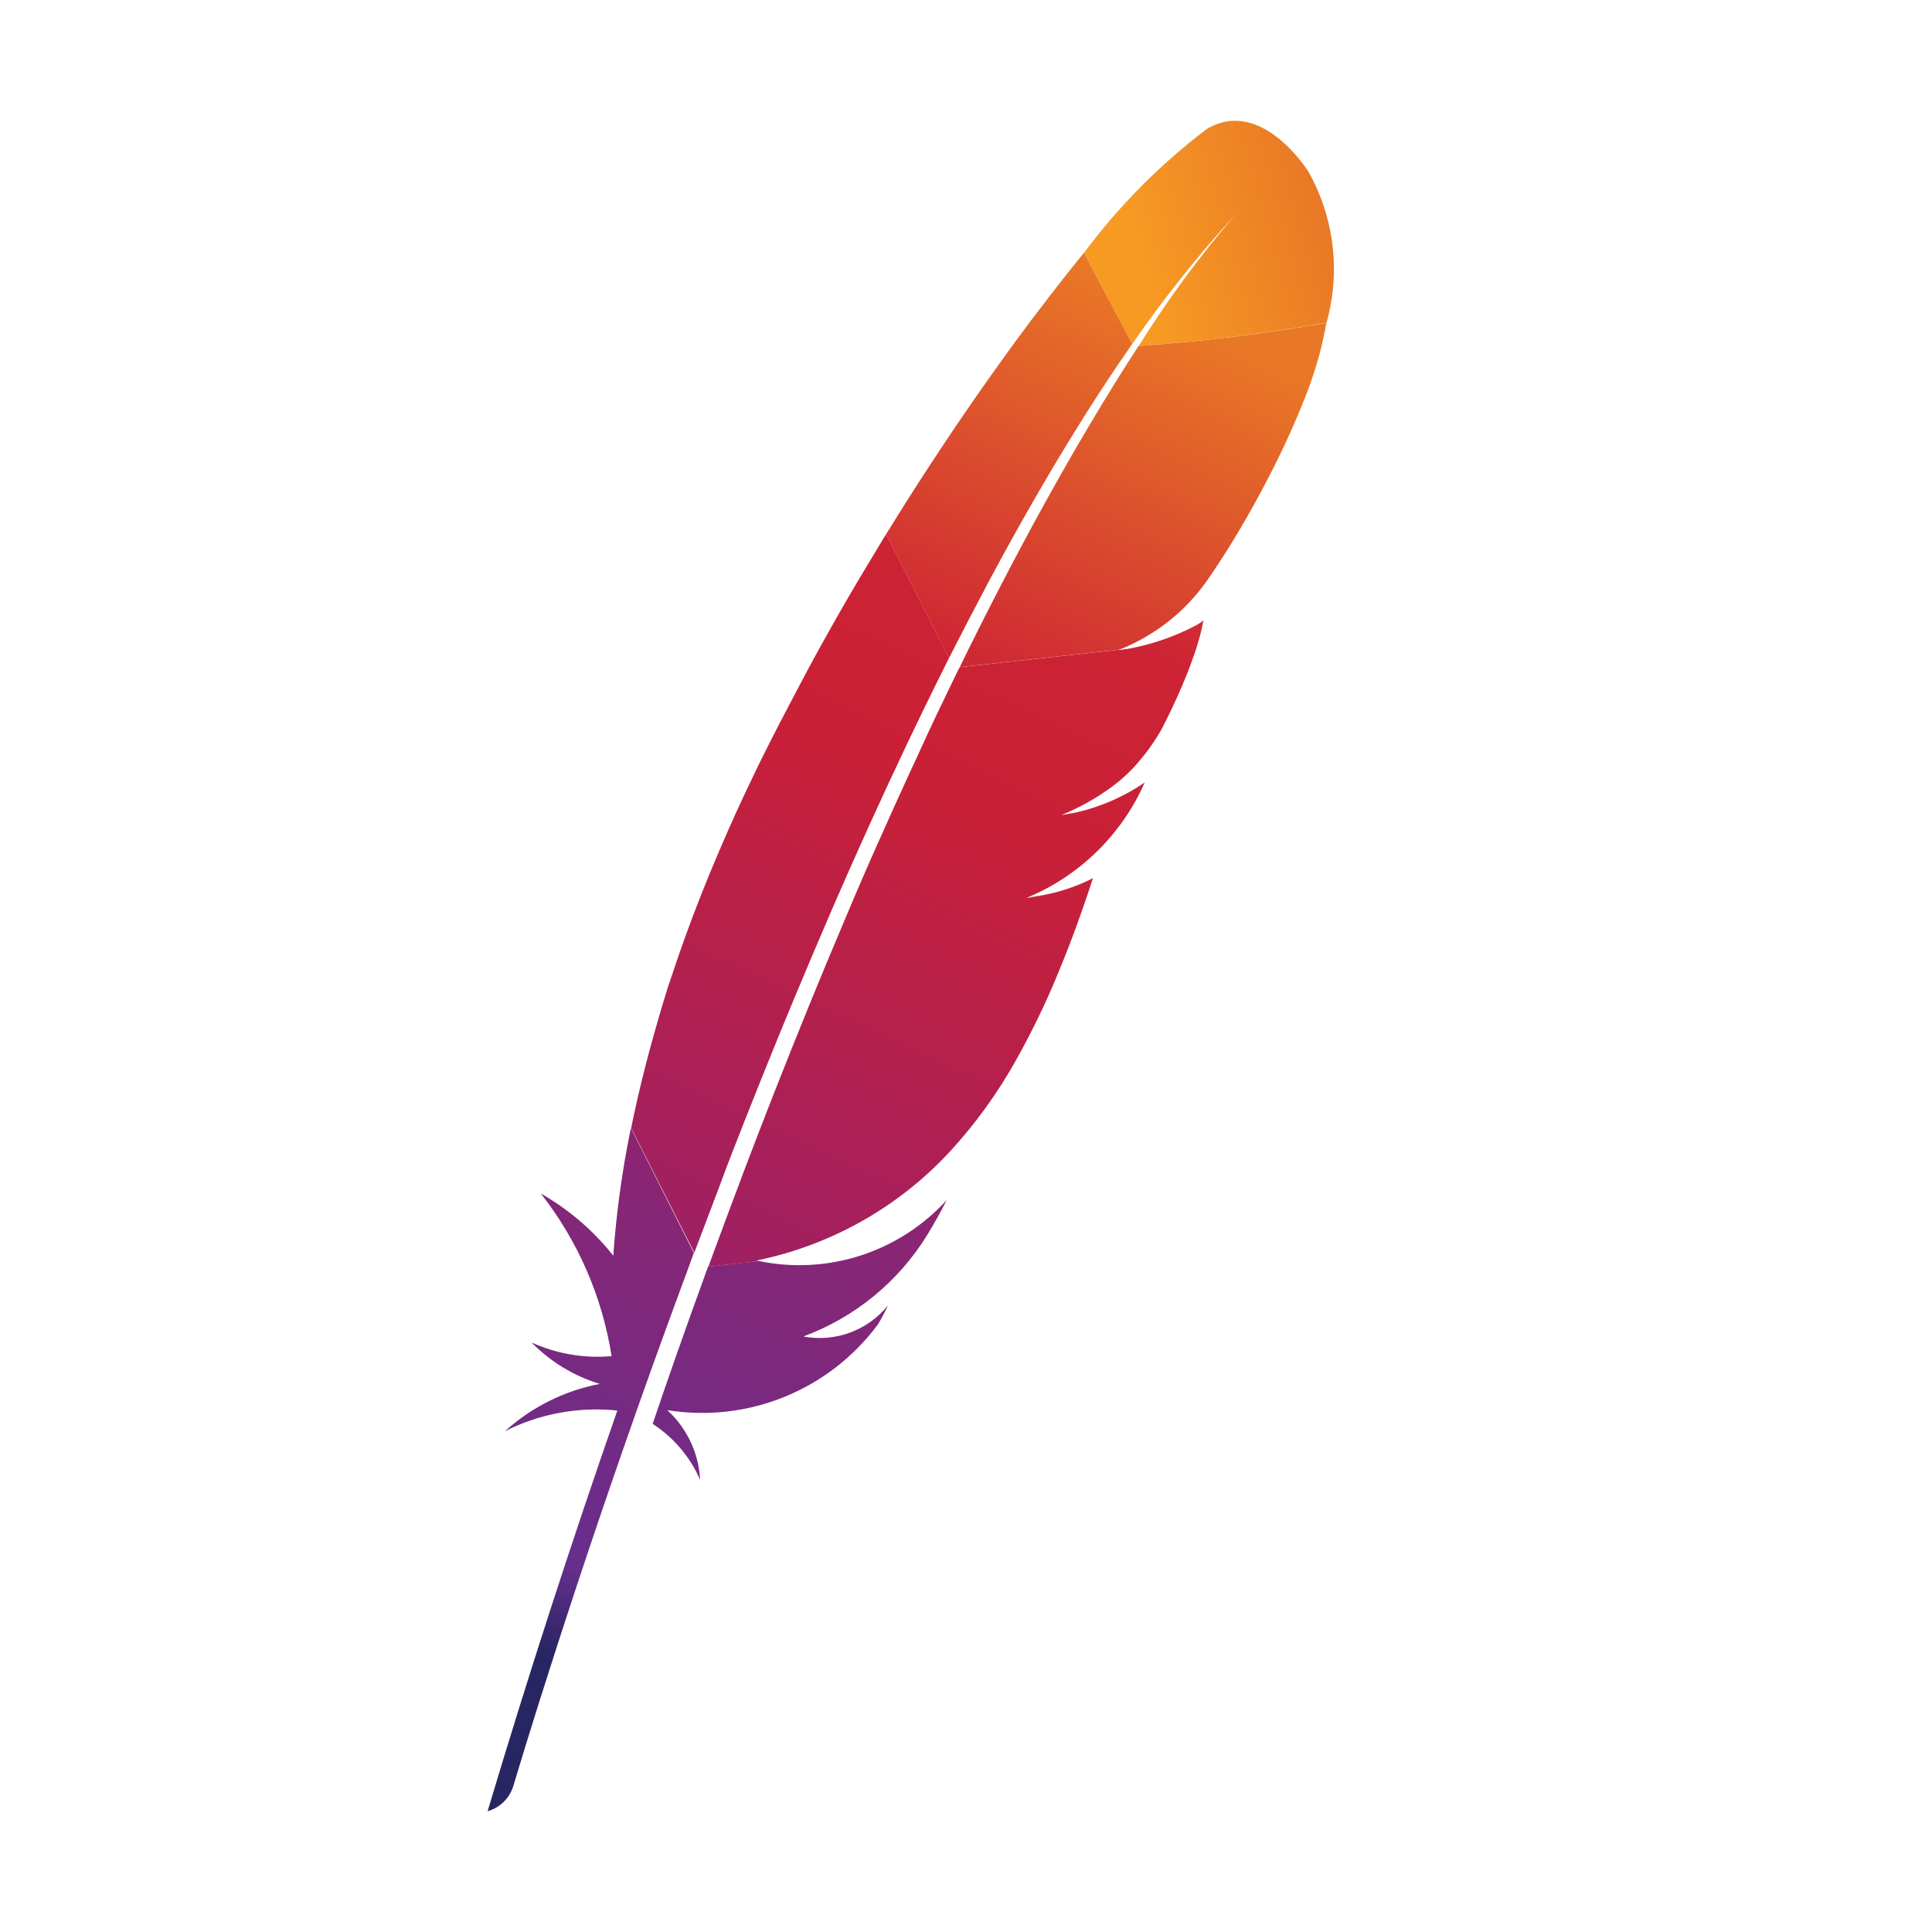
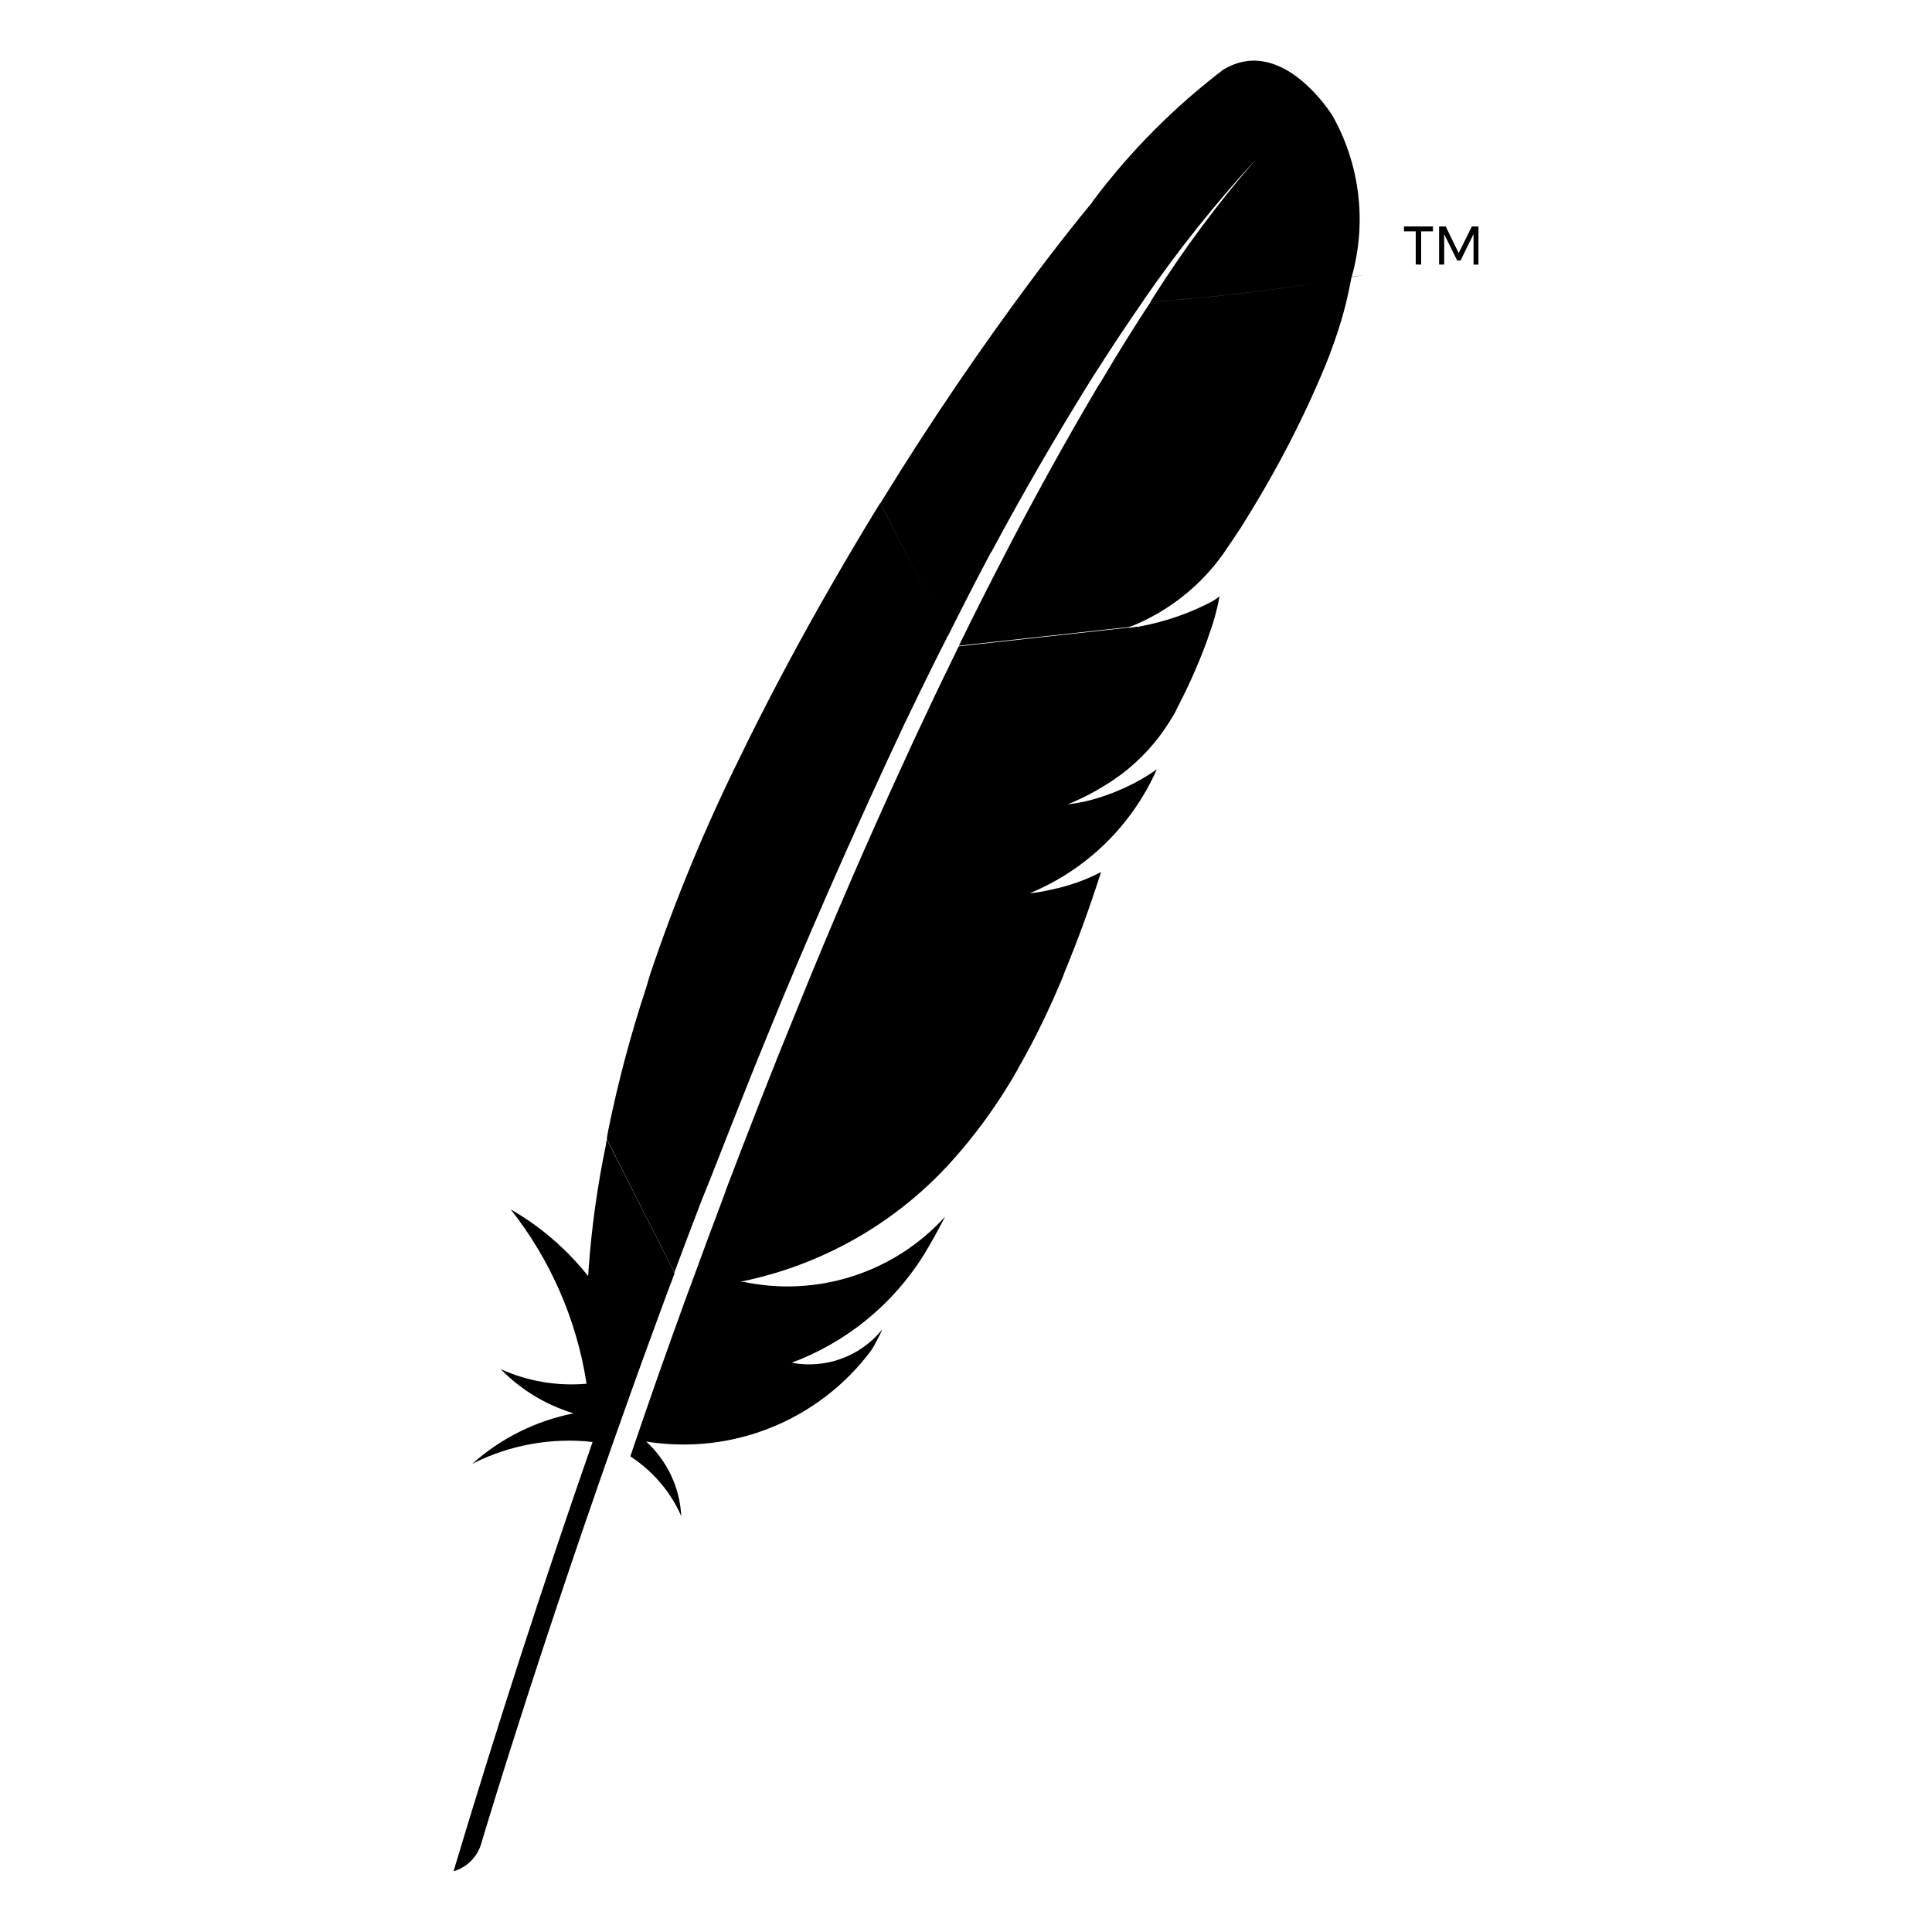
- <svg xmlns="http://www.w3.org/2000/svg" xmlns:xlink="http://www.w3.org/1999/xlink" version="2.0" width="64" height="64" viewBox="0 0 32 32">
+ <svg xmlns="http://www.w3.org/2000/svg" version="2.0" width="64" height="64" viewBox="0 0 32 32" fill="currentColor">
  <defs>
-     <linearGradient id="c" x1="-5602.682" x2="-5598.727" y1="768.541" y2="763.917" gradientTransform="scale(1 -1) rotate(64.97 -2187.655 4795.665)" gradientUnits="userSpaceOnUse">
-       <stop offset="0" stop-color="#f69923" />
-       <stop offset=".312" stop-color="#f79a23" />
-       <stop offset=".838" stop-color="#e97826" />
-     </linearGradient>
-     <linearGradient id="a" x1="-5631.952" x2="-5603.737" y1="769.052" y2="769.052" gradientTransform="scale(1 -1) rotate(64.97 -2187.655 4795.665)" gradientUnits="userSpaceOnUse">
-       <stop offset=".323" stop-color="#9e2064" />
-       <stop offset=".63" stop-color="#c92037" />
-       <stop offset=".751" stop-color="#cd2335" />
-       <stop offset="1" stop-color="#e97826" />
-     </linearGradient>
-     <linearGradient id="b" x1="-5628.546" x2="-5611.733" y1="766.221" y2="766.221" gradientTransform="scale(1 -1) rotate(64.97 -2187.655 4795.665)" gradientUnits="userSpaceOnUse">
-       <stop offset="0" stop-color="#282662" />
-       <stop offset=".095" stop-color="#662e8d" />
-       <stop offset=".788" stop-color="#9f2064" />
-       <stop offset=".949" stop-color="#cd2032" />
-     </linearGradient>
-     <linearGradient xlink:href="#a" id="d" x1="-5630.367" x2="-5602.152" y1="769.316" y2="769.316" />
-     <linearGradient xlink:href="#b" id="e" x1="-5628.31" x2="-5613.482" y1="768.933" y2="768.933" />
-     <linearGradient xlink:href="#a" id="f" x1="-5630.367" x2="-5602.152" y1="766.394" y2="766.394" />
-     <linearGradient xlink:href="#a" id="g" x1="-5632.118" x2="-5603.902" y1="766.539" y2="766.539" />
-     <linearGradient xlink:href="#a" id="h" x1="-5630.367" x2="-5602.152" y1="765.526" y2="765.526" />
-     <linearGradient xlink:href="#a" id="i" x1="-5630.367" x2="-5602.152" y1="765.625" y2="765.625" />
-     <linearGradient xlink:href="#a" id="j" x1="-5614.516" x2="-5608.28" y1="765.645" y2="765.645" />
-     <symbol id="apache" viewBox="0 0 32 32">
-       <path d="M19.993 2.133a10.267 10.267 0 0 0-2.04 2.056l.8 1.51a19.733 19.733 0 0 1 1.708-2.144c.044-.049.068-.072.068-.072l-.068.072a17.865 17.865 0 0 0-1.6 2.174 30.1 30.1 0 0 0 3.111-.385 3.288 3.288 0 0 0-.3-2.5S20.9 1.6 19.993 2.133Z" style="fill:url(#c)" />
-       <path d="M18.638 10.749h.018l-.115.013-.021.009ZM17.821 13.455ZM12.27 19.524l.025-.068q.264-.7.523-1.357.291-.741.575-1.436.3-.733.59-1.418.305-.718.6-1.384.24-.542.474-1.049l.155-.335.3-.645q.138-.291.274-.57l.09-.185.015-.03-.1.011-.078-.154a.956.956 0 0 1-.023.045q-.211.418-.417.845l-.238.495q-.328.689-.645 1.389t-.624 1.422q-.3.7-.594 1.4t-.567 1.387q-.289.72-.562 1.426l-.123.318q-.219.569-.426 1.124l.123.243.11-.012.012-.033q.269-.737.531-1.429ZM17.57 13.5Z" style="fill:none" />
-       <path d="m17.305 14.818-.315.055.161-.025.154-.03Z" style="fill:#be202e" />
-       <path d="m17.305 14.818-.315.055.161-.025.154-.03Z" style="fill:#be202e;opacity:.35;isolation:isolate" />
-       <path d="m17.573 13.5.05-.007c.068-.01.135-.022.2-.036l-.248.042Z" style="fill:#be202e" />
-       <path d="m17.573 13.5.05-.007c.068-.01.135-.022.2-.036l-.248.042Z" style="fill:#be202e;opacity:.35;isolation:isolate" />
-       <path d="M16.394 9.6q.365-.682.739-1.332.388-.674.784-1.305l.046-.075q.392-.62.79-1.191l-.8-1.51-.182.225c-.231.288-.47.6-.716.925a46.135 46.135 0 0 0-1.66 2.379 48.05 48.05 0 0 0-.692 1.09l-.026.042 1.041 2.052q.334-.656.676-1.3Z" style="fill:url(#a)" />
-       <path d="M11.651 21.192q-.207.568-.415 1.159l-.006.017-.059.167c-.093.266-.175.5-.361 1.049a2.107 2.107 0 0 1 .786.926 1.68 1.68 0 0 0-.544-1.154 3.621 3.621 0 0 0 3.489-1.42 2.791 2.791 0 0 0 .165-.313 1.451 1.451 0 0 1-1.4.513 4.059 4.059 0 0 0 2.046-1.672 7.96 7.96 0 0 0 .328-.587 3.3 3.3 0 0 1-3.109 1.01l-.842.092c-.029.071-.052.142-.078.213Z" style="fill:url(#b)" />
-       <path d="M12.044 19.306q.273-.706.562-1.426.276-.69.567-1.387t.594-1.4q.308-.711.629-1.419t.645-1.389q.118-.248.238-.495.207-.426.417-.845a.956.956 0 0 1 .023-.045l-1.042-2.053-.051.083c-.242.4-.484.8-.721 1.216s-.475.844-.7 1.276q-.291.547-.568 1.1l-.11.225c-.227.467-.432.918-.617 1.352q-.315.737-.556 1.406c-.107.293-.2.576-.292.847-.073.232-.142.464-.208.7q-.234.818-.4 1.631l1.046 2.065q.208-.554.426-1.124Z" style="fill:url(#d)" />
-       <path d="M10.435 18.755a16.07 16.07 0 0 0-.272 1.974c0 .023 0 .046-.005.069a4.15 4.15 0 0 0-1.2-1.029 5.825 5.825 0 0 1 1.172 2.693 2.642 2.642 0 0 1-1.325-.226 2.662 2.662 0 0 0 1.13.686 3.247 3.247 0 0 0-1.571.783 3.359 3.359 0 0 1 1.861-.342A153.89 153.89 0 0 0 8.076 30a.625.625 0 0 0 .425-.413c.128-.43.976-3.251 2.306-6.959l.115-.318.032-.089q.211-.583.437-1.19l.1-.277v-.005l-1.041-2.065c-.005.023-.011.047-.015.071Z" style="fill:url(#e)" />
-       <path d="m15.88 11.078-.09.185-.274.57q-.15.315-.3.645c-.052.111-.1.222-.155.335q-.234.508-.474 1.049-.3.666-.6 1.384-.291.685-.59 1.418-.284.7-.575 1.436-.259.661-.523 1.357a1.864 1.864 0 0 0-.025.068q-.262.693-.529 1.422l-.012.033.842-.092-.05-.009a6 6 0 0 0 3.21-1.807 7.984 7.984 0 0 0 1.1-1.524 13.139 13.139 0 0 0 .706-1.467c.195-.472.382-.982.562-1.536a3.053 3.053 0 0 1-.788.274c-.051.011-.1.021-.156.03s-.107.018-.161.025a3.668 3.668 0 0 0 1.962-1.913 3.344 3.344 0 0 1-1.13.495 2.61 2.61 0 0 1-.2.036l-.05.007a3.821 3.821 0 0 0 .839-.469 2.616 2.616 0 0 0 .479-.458 3.27 3.27 0 0 0 .263-.362c.025-.04.05-.08.074-.122l.09-.178c.131-.264.236-.5.319-.706.042-.1.078-.2.109-.288l.036-.1c.033-.1.06-.187.081-.265a2.605 2.605 0 0 0 .062-.275 1.01 1.01 0 0 1-.109.075 3.965 3.965 0 0 1-1.162.4l.773-.085-.773.085h-.018l-.119.019.021-.009-2.645.29Z" style="fill:url(#f)" />
-       <path d="M18.858 5.73a35.07 35.07 0 0 0-.768 1.236l-.044.074q-.358.6-.759 1.327-.346.626-.719 1.347-.326.629-.672 1.336l2.645-.29a3.216 3.216 0 0 0 1.449-1.14c.089-.128.178-.262.267-.4.272-.424.538-.891.776-1.355a14.074 14.074 0 0 0 .588-1.294 6.8 6.8 0 0 0 .233-.7c.048-.184.086-.358.115-.524a30.152 30.152 0 0 1-3.111.383Z" style="fill:url(#g)" />
-       <path d="M17.149 14.848a3.224 3.224 0 0 0 0 0Z" style="fill:#be202e" />
-       <path d="M17.149 14.848a3.224 3.224 0 0 0 0 0Z" style="fill:#be202e;opacity:.35;isolation:isolate" />
-       <path d="M17.149 14.848a3.224 3.224 0 0 0 0 0Z" style="fill:url(#h)" />
-       <path d="m17.57 13.5.05-.007-.05.007Z" style="fill:#be202e" />
-       <path d="m17.57 13.5.05-.007-.05.007Z" style="fill:#be202e;opacity:.35;isolation:isolate" />
-       <path d="m17.57 13.5.05-.007-.05.007Z" style="fill:url(#i)" />
-       <path d="M17.572 13.5Z" style="fill:#be202e" />
-       <path d="M17.572 13.5Z" style="fill:#be202e;opacity:.35;isolation:isolate" />
-       <path d="M17.572 13.5Z" style="fill:url(#j)" />
+     <symbol id="apache" viewBox="0 0 32 32" fill="currentColor">
+       <path d="M10.039 18.947a15.697 15.697 0 0 0-.289 2.058l-.003.056c0 .025-.005.05-.006.075a4.495 4.495 0 0 0-1.261-1.093l-.021-.011a6.186 6.186 0 0 1 1.251 2.851l.005.036a2.846 2.846 0 0 1-1.442-.251l.018.007c.327.335.735.588 1.192.729l.02.005a3.544 3.544 0 0 0-1.685.84l.003-.003a3.547 3.547 0 0 1 2.01-.361l-.016-.001a169.221 169.221 0 0 0-2.303 7.11.674.674 0 0 0 .453-.438l.001-.005c.137-.46 1.05-3.482 2.472-7.454l.156-.435c.15-.415.307-.84.467-1.275l.112-.296v-.005l-1.122-2.213c-.004.025-.012.05-.015.075zm1.72.594c.197-.507.399-1.012.604-1.531.195-.492.4-.987.605-1.487q.951-2.273 1.999-4.504l.256-.53c.15-.304.296-.606.45-.905a.156.156 0 0 1 .025-.05L14.58 8.331l-.055.087a54.58 54.58 0 0 0-.771 1.302q-.721 1.254-1.365 2.549l-.117.241a28.612 28.612 0 0 0-1.508 3.641l-.064.216a20.596 20.596 0 0 0-.624 2.346l-.026.15 1.12 2.212c.146-.396.3-.797.455-1.203zM16.42 9.144q.77-1.438 1.632-2.824l.05-.08c.28-.44.562-.866.846-1.275l-.856-1.616-.196.24c-.246.306-.504.637-.766.987q-1.343 1.798-2.519 3.711l-.028.047 1.116 2.203c.237-.472.475-.94.719-1.397zm3.854-8a11.116 11.116 0 0 0-2.164 2.175l-.02.028.857 1.617a21.373 21.373 0 0 1 1.841-2.31l-.014.016.072-.077a.84.84 0 0 0-.07.076l-.001.002c-.598.69-1.165 1.45-1.672 2.251l-.046.077a32.698 32.698 0 0 0 3.53-.442l-.199.03a3.5 3.5 0 0 0-.331-2.694l.009.017s-.825-1.337-1.794-.762zm-8.935 20.417q-.219.605-.444 1.24l-.006.019-.062.177c-.1.284-.187.54-.387 1.125.37.241.66.578.838.977l.006.014a1.795 1.795 0 0 0-.581-1.236l-.001-.001a3.876 3.876 0 0 0 3.729-1.51l.007-.01c.054-.09.113-.199.165-.312l.009-.023a1.554 1.554 0 0 1-1.509.548l.01.002h-.001a4.38 4.38 0 0 0 2.181-1.773l.011-.018c.117-.191.232-.4.35-.629a3.52 3.52 0 0 1-3.352 1.077l.023.004-.9.097q-.044.114-.084.229zm4.529-10.834-.096.2c-.097.2-.196.4-.295.61l-.325.69-.165.359q-.941 2.04-1.783 4.124-.306.744-.616 1.537c-.187.475-.371.956-.562 1.455l-.025.075c-.187.495-.375 1.002-.566 1.525l-.012.034.9-.1a.305.305 0 0 1-.054-.008h.002a6.415 6.415 0 0 0 3.433-1.929l.004-.004a8.645 8.645 0 0 0 1.152-1.589l.022-.043c.246-.428.499-.945.72-1.478l.035-.094c.21-.506.41-1.053.6-1.647a3.17 3.17 0 0 1-.82.29l-.021.004a2.364 2.364 0 0 1-.329.056l-.012.001a3.945 3.945 0 0 0 2.093-2.025l.01-.025c-.345.242-.75.426-1.186.53l-.024.005a3.65 3.65 0 0 1-.217.037l-.054.008h.003c.343-.141.638-.31.908-.511l-.011.008c.317-.24.581-.53.788-.859l.008-.013.079-.13.096-.192c.146-.282.301-.632.436-.992l.023-.07.038-.11c.059-.161.112-.355.15-.555l.004-.024a.945.945 0 0 1-.113.079l-.004.002c-.36.193-.777.34-1.218.421l-.026.004-.001-.001h-.021l-.125.021.021-.01-2.83.312-.016.027zm3.191-5.728c-.255.387-.53.825-.825 1.325l-.05.077q-.832 1.407-1.581 2.862-.351.675-.721 1.432l2.833-.312a3.454 3.454 0 0 0 1.545-1.209l.007-.011q.147-.212.287-.427c.287-.454.575-.953.829-1.45.246-.482.462-.958.631-1.387.104-.275.187-.527.247-.75.052-.197.092-.384.125-.562-.924.174-2.066.32-3.226.406l-.108.006zm5.32-1.249-.219.441-.215-.441h-.109v.632h.084v-.504l.215.437h.056l.215-.437v.505h.082v-.632zm-1.125 0v.082h.195v.55h.09v-.55h.195V3.75z" />
    </symbol>
  </defs>
  <use href="#apache" />
</svg>
